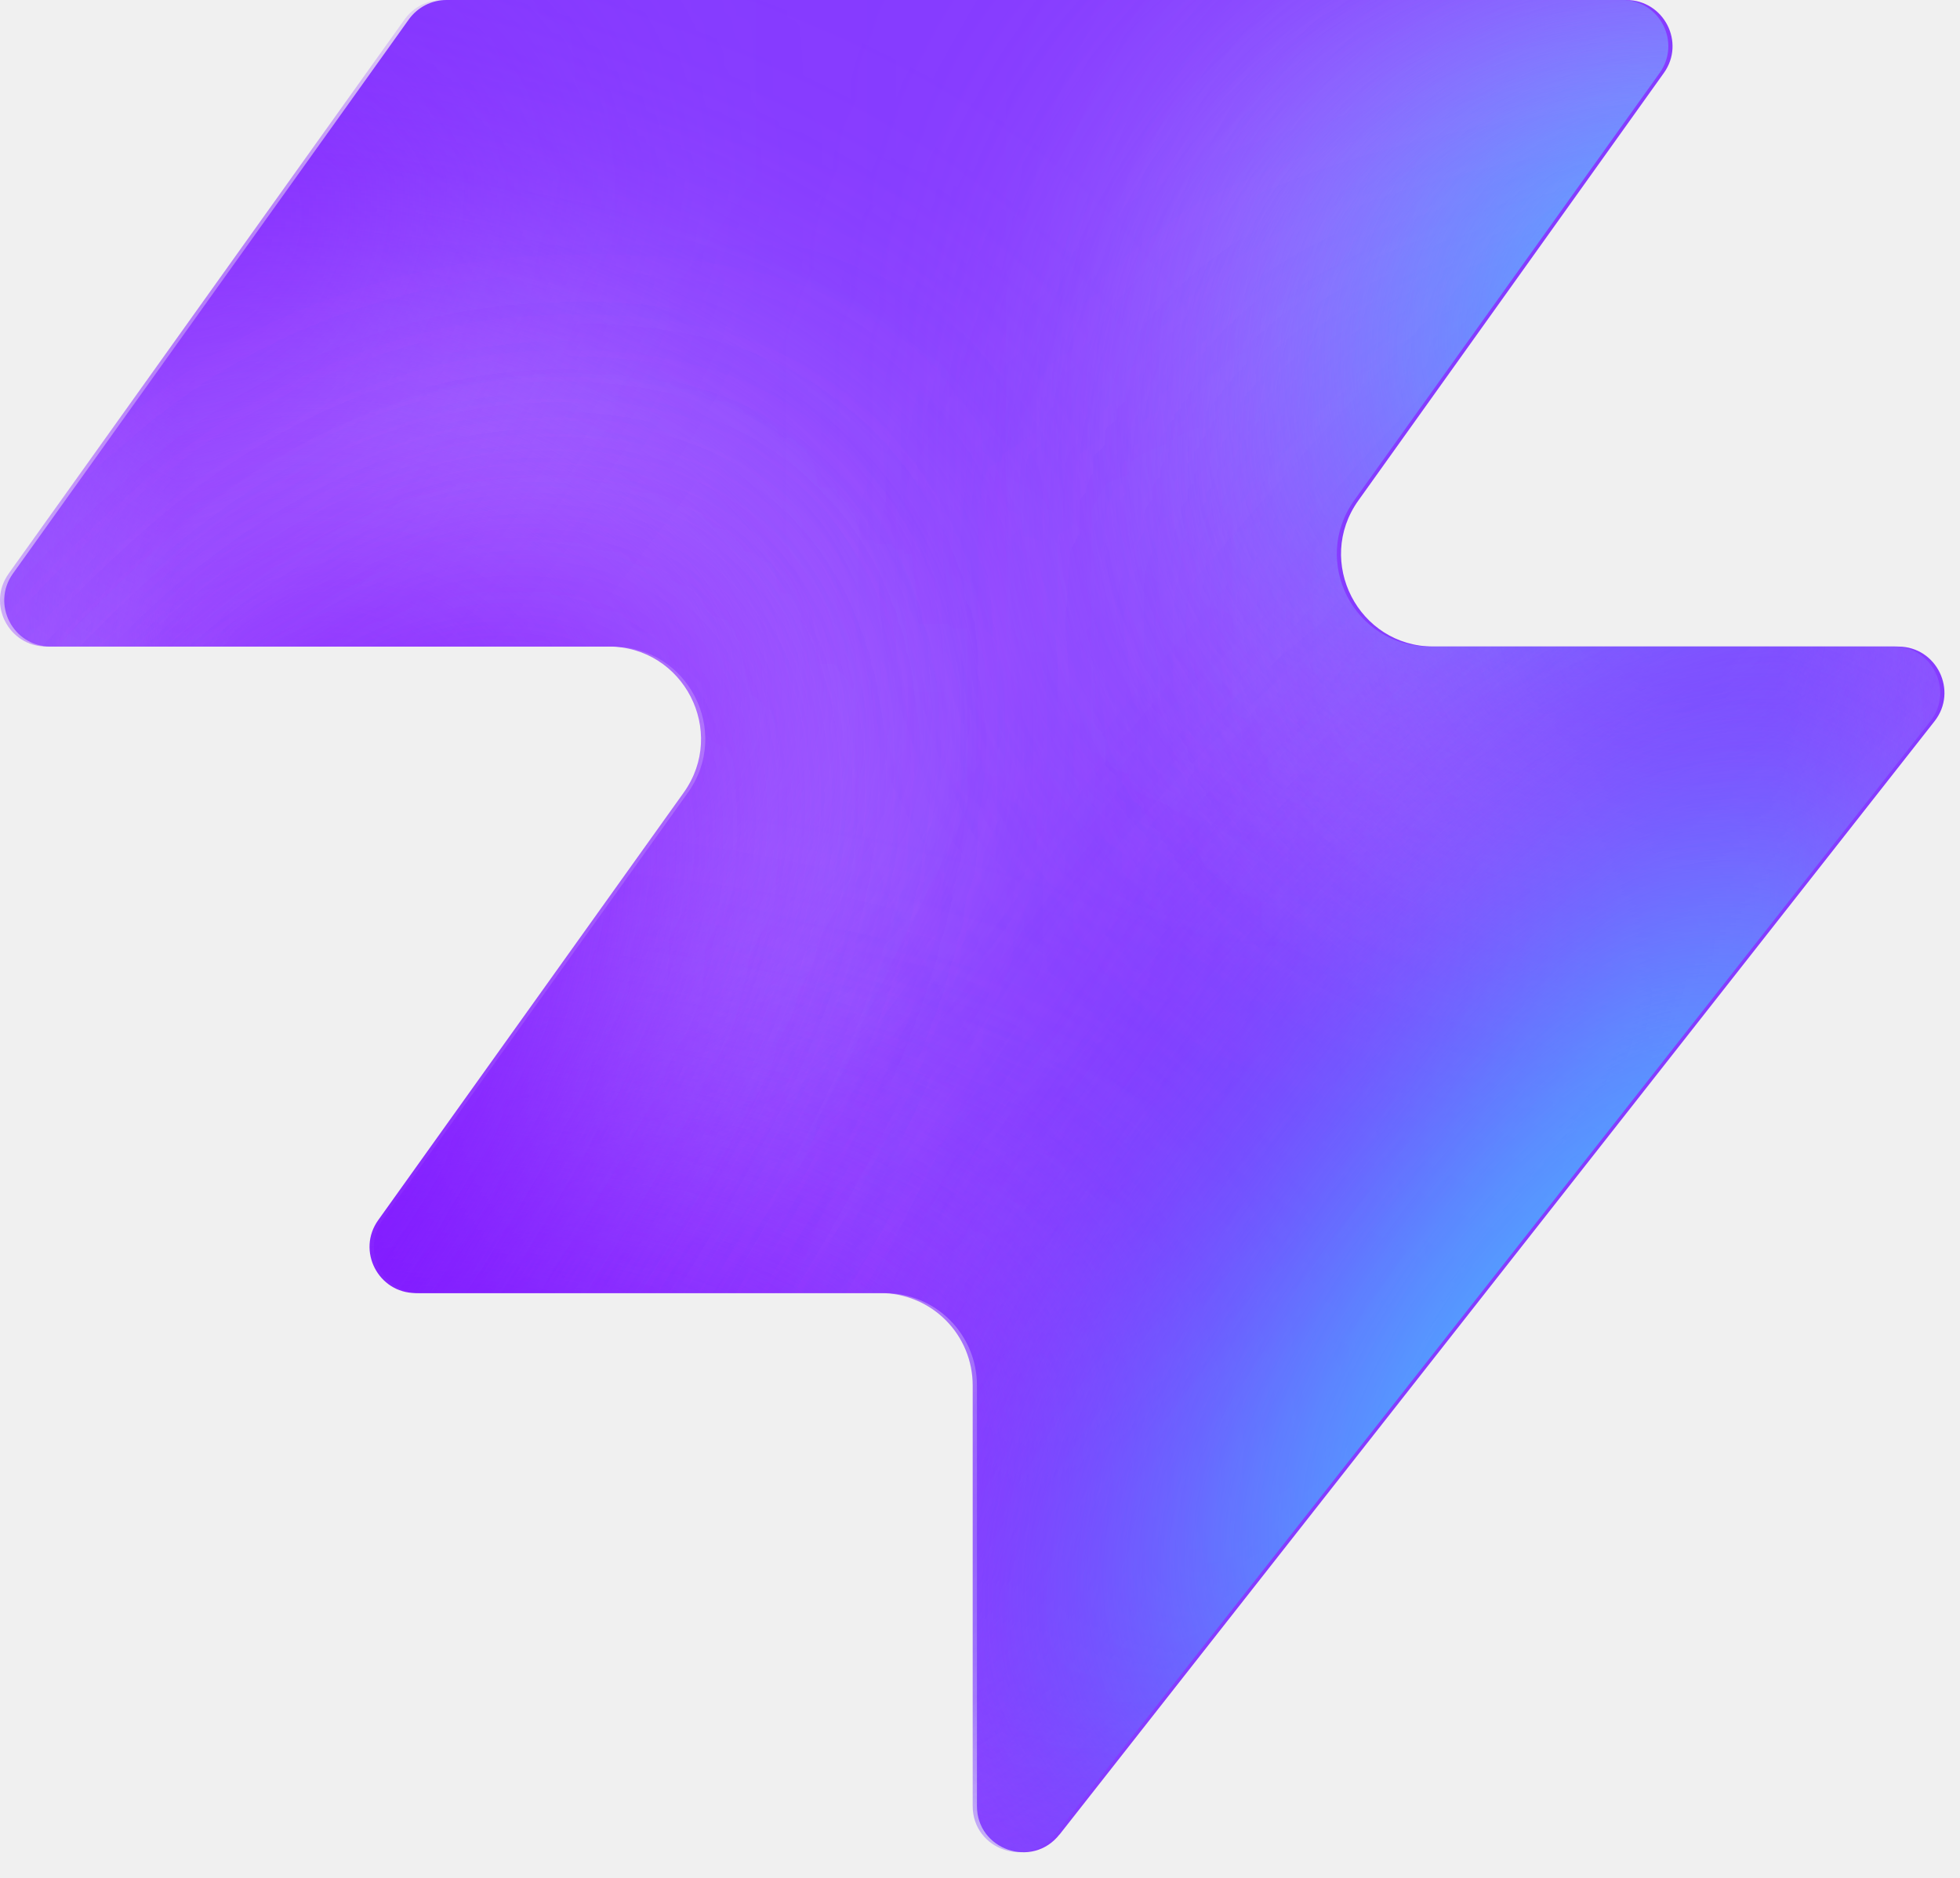
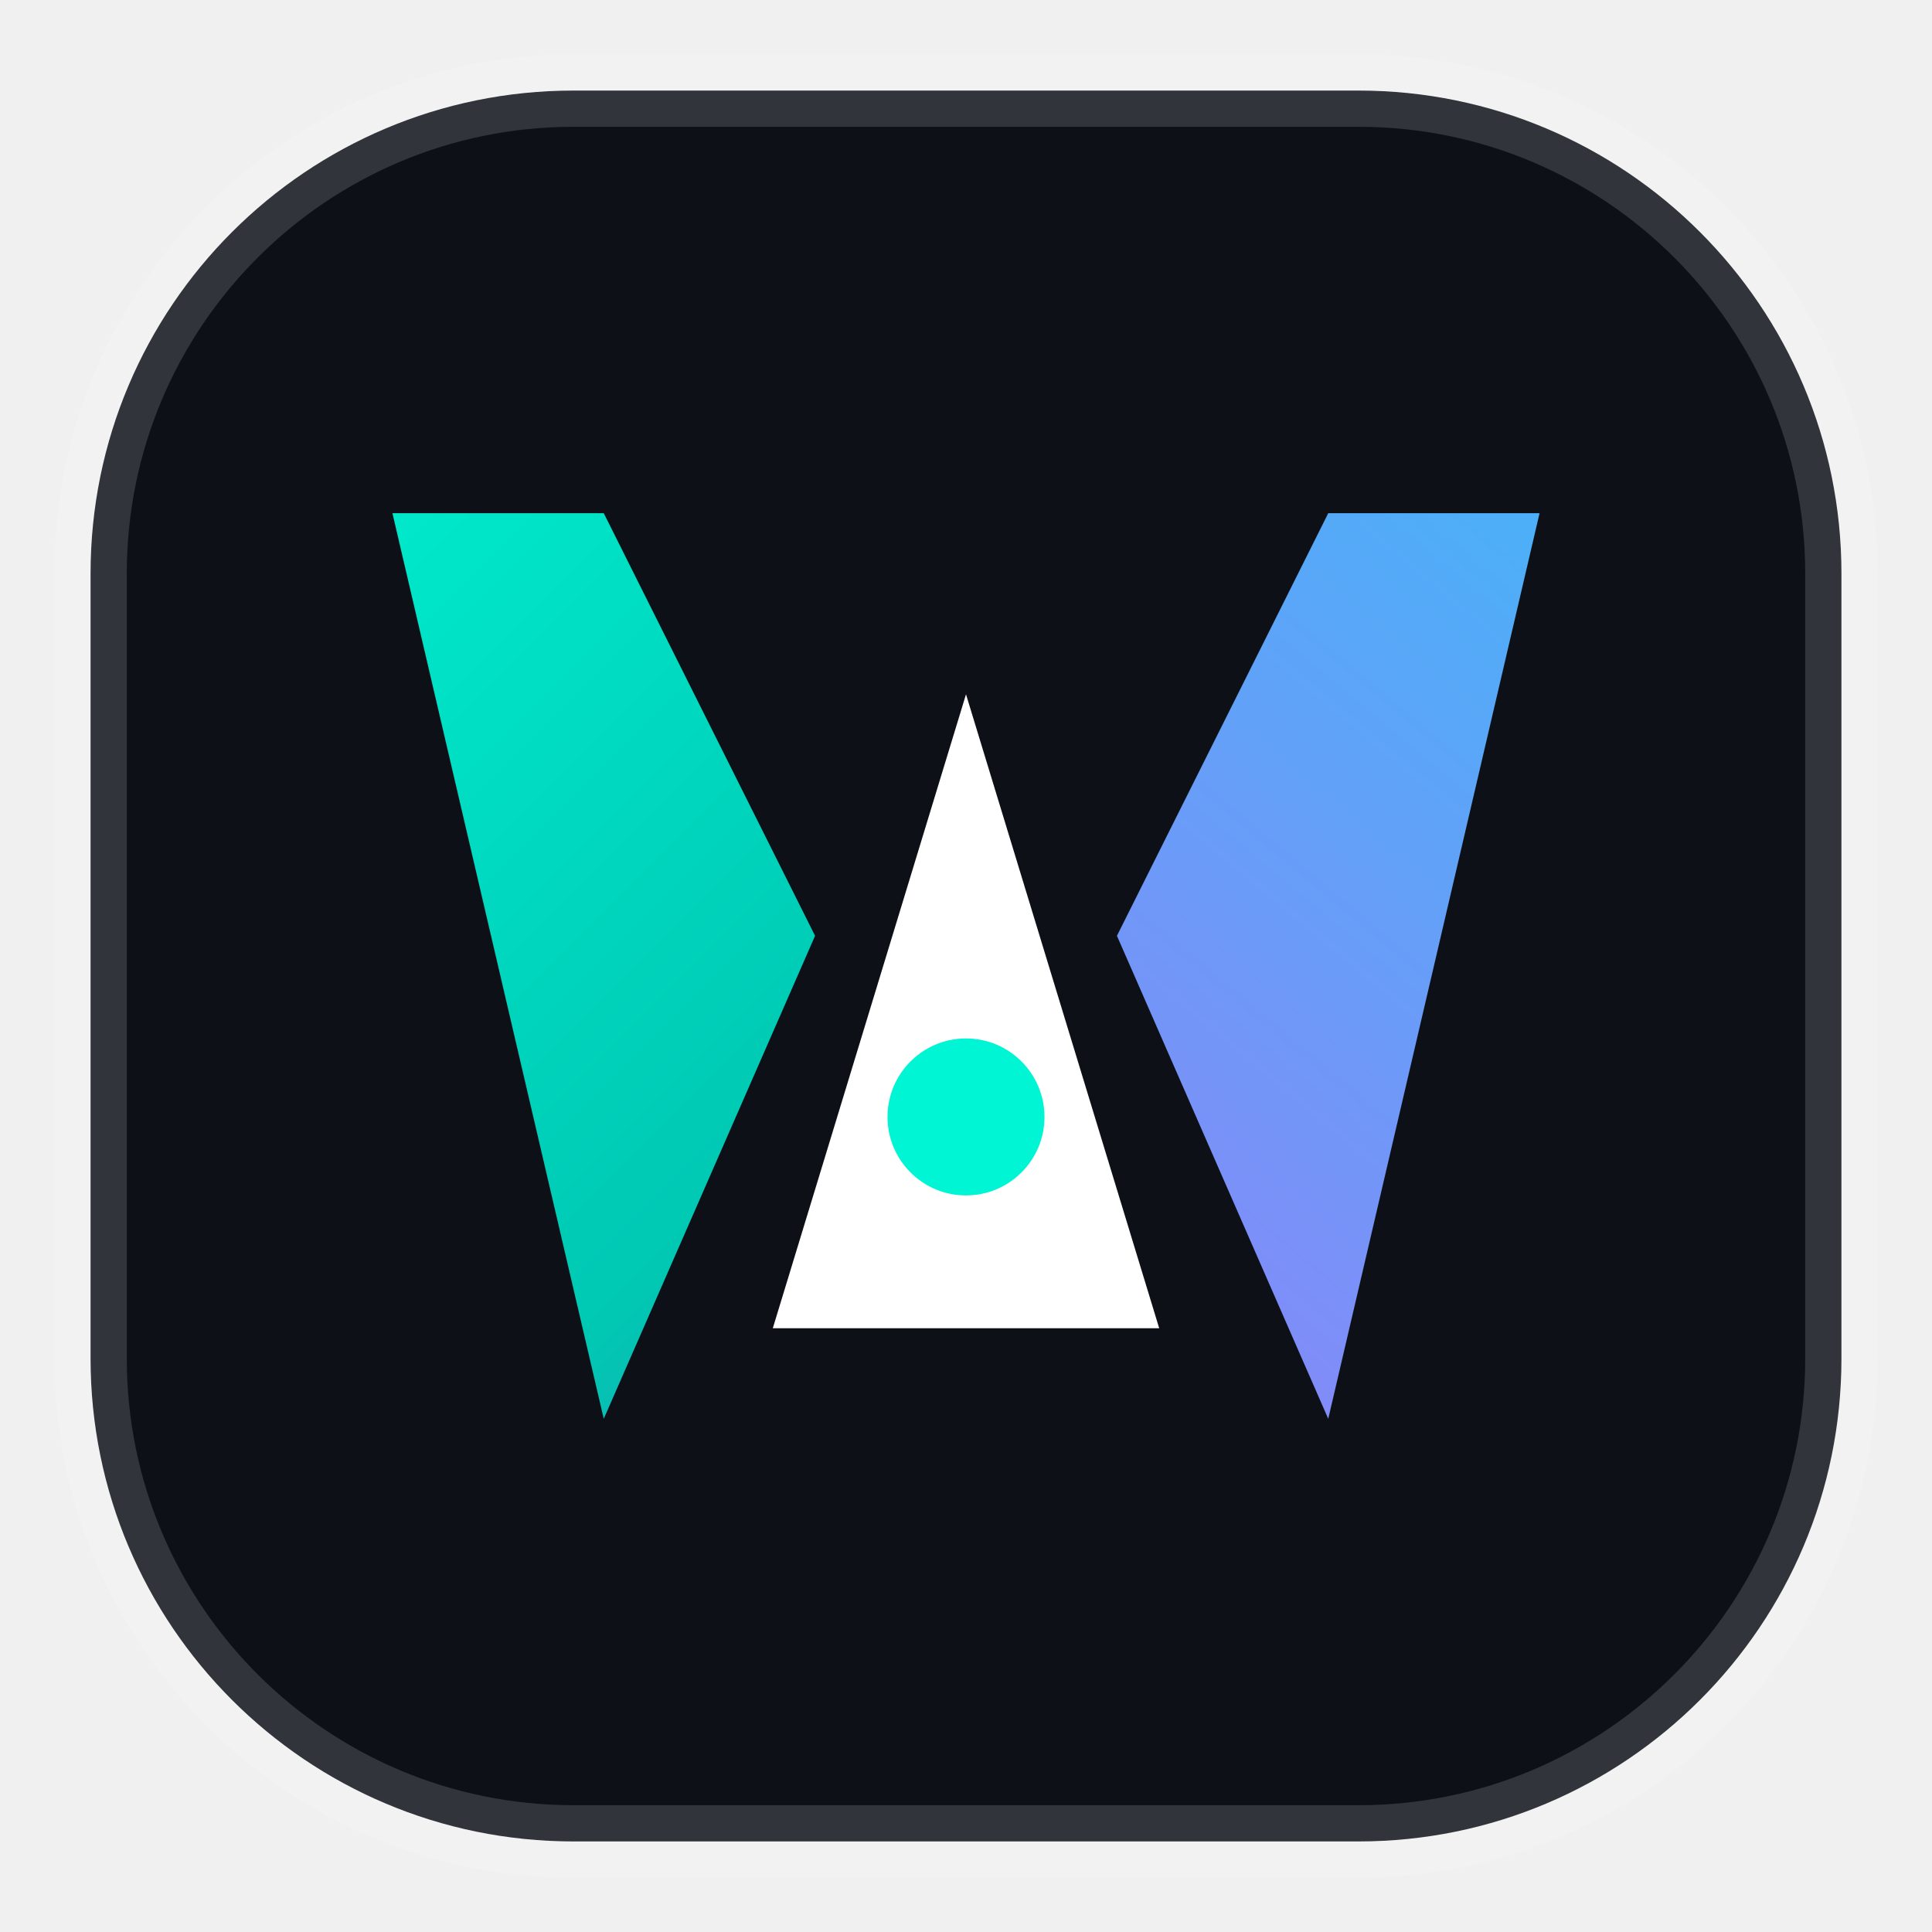
- <svg xmlns="http://www.w3.org/2000/svg" width="48" height="46" fill="none" viewBox="0 0 48 46">
-   <path fill="#863bff" d="M25.946 44.938c-.664.845-2.021.375-2.021-.698V33.937a2.26 2.26 0 0 0-2.262-2.262H10.287c-.92 0-1.456-1.04-.92-1.788l7.48-10.471c1.07-1.497 0-3.578-1.842-3.578H1.237c-.92 0-1.456-1.04-.92-1.788L10.013.474c.214-.297.556-.474.92-.474h28.894c.92 0 1.456 1.04.92 1.788l-7.48 10.471c-1.07 1.498 0 3.579 1.842 3.579h11.377c.943 0 1.473 1.088.89 1.83L25.947 44.94z" style="fill:#863bff;fill:color(display-p3 .525 .23 1);fill-opacity:1" />
-   <mask id="a" width="48" height="46" x="0" y="0" maskUnits="userSpaceOnUse" style="mask-type:alpha">
-     <path fill="#000" d="M25.842 44.938c-.664.844-2.021.375-2.021-.698V33.937a2.26 2.26 0 0 0-2.262-2.262H10.183c-.92 0-1.456-1.04-.92-1.788l7.48-10.471c1.07-1.498 0-3.579-1.842-3.579H1.133c-.92 0-1.456-1.04-.92-1.787L9.91.473c.214-.297.556-.474.92-.474h28.894c.92 0 1.456 1.04.92 1.788l-7.48 10.471c-1.07 1.498 0 3.578 1.842 3.578h11.377c.943 0 1.473 1.088.89 1.832L25.843 44.94z" style="fill:#000;fill-opacity:1" />
-   </mask>
-   <g mask="url(#a)">
-     <g filter="url(#b)">
-       <ellipse cx="5.508" cy="14.704" fill="#ede6ff" rx="5.508" ry="14.704" style="fill:#ede6ff;fill:color(display-p3 .927 .903 1);fill-opacity:1" transform="matrix(.00324 1 1 -.00324 -4.47 31.516)" />
-     </g>
-     <g filter="url(#c)">
-       <ellipse cx="10.399" cy="29.851" fill="#ede6ff" rx="10.399" ry="29.851" style="fill:#ede6ff;fill:color(display-p3 .927 .903 1);fill-opacity:1" transform="matrix(.00324 1 1 -.00324 -39.328 7.883)" />
-     </g>
-     <g filter="url(#d)">
-       <ellipse cx="5.508" cy="30.487" fill="#7e14ff" rx="5.508" ry="30.487" style="fill:#7e14ff;fill:color(display-p3 .492 .077 1);fill-opacity:1" transform="rotate(89.814 -25.913 -14.639)scale(1 -1)" />
-     </g>
-     <g filter="url(#e)">
-       <ellipse cx="5.508" cy="30.599" fill="#7e14ff" rx="5.508" ry="30.599" style="fill:#7e14ff;fill:color(display-p3 .492 .077 1);fill-opacity:1" transform="rotate(89.814 -32.644 -3.334)scale(1 -1)" />
-     </g>
-     <g filter="url(#f)">
-       <ellipse cx="5.508" cy="30.599" fill="#7e14ff" rx="5.508" ry="30.599" style="fill:#7e14ff;fill:color(display-p3 .492 .077 1);fill-opacity:1" transform="matrix(.00324 1 1 -.00324 -34.34 30.47)" />
-     </g>
-     <g filter="url(#g)">
-       <ellipse cx="14.072" cy="22.078" fill="#ede6ff" rx="14.072" ry="22.078" style="fill:#ede6ff;fill:color(display-p3 .927 .903 1);fill-opacity:1" transform="rotate(93.35 24.506 48.493)scale(-1 1)" />
-     </g>
-     <g filter="url(#h)">
-       <ellipse cx="3.47" cy="21.501" fill="#7e14ff" rx="3.47" ry="21.501" style="fill:#7e14ff;fill:color(display-p3 .492 .077 1);fill-opacity:1" transform="rotate(89.009 28.708 47.59)scale(-1 1)" />
-     </g>
-     <g filter="url(#i)">
-       <ellipse cx="3.47" cy="21.501" fill="#7e14ff" rx="3.47" ry="21.501" style="fill:#7e14ff;fill:color(display-p3 .492 .077 1);fill-opacity:1" transform="rotate(89.009 28.708 47.59)scale(-1 1)" />
-     </g>
-     <g filter="url(#j)">
-       <ellipse cx=".387" cy="8.972" fill="#7e14ff" rx="4.407" ry="29.108" style="fill:#7e14ff;fill:color(display-p3 .492 .077 1);fill-opacity:1" transform="rotate(39.51 .387 8.972)" />
-     </g>
-     <g filter="url(#k)">
-       <ellipse cx="47.523" cy="-6.092" fill="#7e14ff" rx="4.407" ry="29.108" style="fill:#7e14ff;fill:color(display-p3 .492 .077 1);fill-opacity:1" transform="rotate(37.892 47.523 -6.092)" />
-     </g>
-     <g filter="url(#l)">
-       <ellipse cx="41.412" cy="6.333" fill="#47bfff" rx="5.971" ry="9.665" style="fill:#47bfff;fill:color(display-p3 .28 .748 1);fill-opacity:1" transform="rotate(37.892 41.412 6.333)" />
-     </g>
-     <g filter="url(#m)">
-       <ellipse cx="-1.879" cy="38.332" fill="#7e14ff" rx="4.407" ry="29.108" style="fill:#7e14ff;fill:color(display-p3 .492 .077 1);fill-opacity:1" transform="rotate(37.892 -1.88 38.332)" />
-     </g>
-     <g filter="url(#n)">
-       <ellipse cx="-1.879" cy="38.332" fill="#7e14ff" rx="4.407" ry="29.108" style="fill:#7e14ff;fill:color(display-p3 .492 .077 1);fill-opacity:1" transform="rotate(37.892 -1.88 38.332)" />
-     </g>
-     <g filter="url(#o)">
-       <ellipse cx="35.651" cy="29.907" fill="#7e14ff" rx="4.407" ry="29.108" style="fill:#7e14ff;fill:color(display-p3 .492 .077 1);fill-opacity:1" transform="rotate(37.892 35.651 29.907)" />
-     </g>
-     <g filter="url(#p)">
-       <ellipse cx="38.418" cy="32.4" fill="#47bfff" rx="5.971" ry="15.297" style="fill:#47bfff;fill:color(display-p3 .28 .748 1);fill-opacity:1" transform="rotate(37.892 38.418 32.4)" />
-     </g>
-   </g>
+ <svg xmlns="http://www.w3.org/2000/svg" width="32" height="32" viewBox="0 0 32 32" fill="none">
  <defs>
-     <filter id="b" width="60.045" height="41.654" x="-19.77" y="16.149" color-interpolation-filters="sRGB" filterUnits="userSpaceOnUse">
-       <feFlood flood-opacity="0" result="BackgroundImageFix" />
-       <feBlend in="SourceGraphic" in2="BackgroundImageFix" result="shape" />
-       <feGaussianBlur result="effect1_foregroundBlur_2002_17158" stdDeviation="7.659" />
-     </filter>
-     <filter id="c" width="90.34" height="51.437" x="-54.613" y="-7.533" color-interpolation-filters="sRGB" filterUnits="userSpaceOnUse">
-       <feFlood flood-opacity="0" result="BackgroundImageFix" />
-       <feBlend in="SourceGraphic" in2="BackgroundImageFix" result="shape" />
-       <feGaussianBlur result="effect1_foregroundBlur_2002_17158" stdDeviation="7.659" />
-     </filter>
-     <filter id="d" width="79.355" height="29.4" x="-49.64" y="2.03" color-interpolation-filters="sRGB" filterUnits="userSpaceOnUse">
-       <feFlood flood-opacity="0" result="BackgroundImageFix" />
-       <feBlend in="SourceGraphic" in2="BackgroundImageFix" result="shape" />
-       <feGaussianBlur result="effect1_foregroundBlur_2002_17158" stdDeviation="4.596" />
-     </filter>
-     <filter id="e" width="79.579" height="29.4" x="-45.045" y="20.029" color-interpolation-filters="sRGB" filterUnits="userSpaceOnUse">
-       <feFlood flood-opacity="0" result="BackgroundImageFix" />
-       <feBlend in="SourceGraphic" in2="BackgroundImageFix" result="shape" />
-       <feGaussianBlur result="effect1_foregroundBlur_2002_17158" stdDeviation="4.596" />
-     </filter>
-     <filter id="f" width="79.579" height="29.4" x="-43.513" y="21.178" color-interpolation-filters="sRGB" filterUnits="userSpaceOnUse">
-       <feFlood flood-opacity="0" result="BackgroundImageFix" />
-       <feBlend in="SourceGraphic" in2="BackgroundImageFix" result="shape" />
-       <feGaussianBlur result="effect1_foregroundBlur_2002_17158" stdDeviation="4.596" />
-     </filter>
-     <filter id="g" width="74.749" height="58.852" x="15.756" y="-17.901" color-interpolation-filters="sRGB" filterUnits="userSpaceOnUse">
-       <feFlood flood-opacity="0" result="BackgroundImageFix" />
-       <feBlend in="SourceGraphic" in2="BackgroundImageFix" result="shape" />
-       <feGaussianBlur result="effect1_foregroundBlur_2002_17158" stdDeviation="7.659" />
-     </filter>
-     <filter id="h" width="61.377" height="25.362" x="23.548" y="2.284" color-interpolation-filters="sRGB" filterUnits="userSpaceOnUse">
-       <feFlood flood-opacity="0" result="BackgroundImageFix" />
-       <feBlend in="SourceGraphic" in2="BackgroundImageFix" result="shape" />
-       <feGaussianBlur result="effect1_foregroundBlur_2002_17158" stdDeviation="4.596" />
-     </filter>
-     <filter id="i" width="61.377" height="25.362" x="23.548" y="2.284" color-interpolation-filters="sRGB" filterUnits="userSpaceOnUse">
-       <feFlood flood-opacity="0" result="BackgroundImageFix" />
-       <feBlend in="SourceGraphic" in2="BackgroundImageFix" result="shape" />
-       <feGaussianBlur result="effect1_foregroundBlur_2002_17158" stdDeviation="4.596" />
-     </filter>
-     <filter id="j" width="56.045" height="63.649" x="-27.636" y="-22.853" color-interpolation-filters="sRGB" filterUnits="userSpaceOnUse">
-       <feFlood flood-opacity="0" result="BackgroundImageFix" />
-       <feBlend in="SourceGraphic" in2="BackgroundImageFix" result="shape" />
-       <feGaussianBlur result="effect1_foregroundBlur_2002_17158" stdDeviation="4.596" />
-     </filter>
-     <filter id="k" width="54.814" height="64.646" x="20.116" y="-38.415" color-interpolation-filters="sRGB" filterUnits="userSpaceOnUse">
-       <feFlood flood-opacity="0" result="BackgroundImageFix" />
-       <feBlend in="SourceGraphic" in2="BackgroundImageFix" result="shape" />
-       <feGaussianBlur result="effect1_foregroundBlur_2002_17158" stdDeviation="4.596" />
-     </filter>
-     <filter id="l" width="33.541" height="35.313" x="24.641" y="-11.323" color-interpolation-filters="sRGB" filterUnits="userSpaceOnUse">
-       <feFlood flood-opacity="0" result="BackgroundImageFix" />
-       <feBlend in="SourceGraphic" in2="BackgroundImageFix" result="shape" />
-       <feGaussianBlur result="effect1_foregroundBlur_2002_17158" stdDeviation="4.596" />
-     </filter>
-     <filter id="m" width="54.814" height="64.646" x="-29.286" y="6.009" color-interpolation-filters="sRGB" filterUnits="userSpaceOnUse">
-       <feFlood flood-opacity="0" result="BackgroundImageFix" />
-       <feBlend in="SourceGraphic" in2="BackgroundImageFix" result="shape" />
-       <feGaussianBlur result="effect1_foregroundBlur_2002_17158" stdDeviation="4.596" />
-     </filter>
-     <filter id="n" width="54.814" height="64.646" x="-29.286" y="6.009" color-interpolation-filters="sRGB" filterUnits="userSpaceOnUse">
-       <feFlood flood-opacity="0" result="BackgroundImageFix" />
-       <feBlend in="SourceGraphic" in2="BackgroundImageFix" result="shape" />
-       <feGaussianBlur result="effect1_foregroundBlur_2002_17158" stdDeviation="4.596" />
-     </filter>
-     <filter id="o" width="54.814" height="64.646" x="8.244" y="-2.416" color-interpolation-filters="sRGB" filterUnits="userSpaceOnUse">
-       <feFlood flood-opacity="0" result="BackgroundImageFix" />
-       <feBlend in="SourceGraphic" in2="BackgroundImageFix" result="shape" />
-       <feGaussianBlur result="effect1_foregroundBlur_2002_17158" stdDeviation="4.596" />
-     </filter>
-     <filter id="p" width="39.409" height="43.623" x="18.713" y="10.588" color-interpolation-filters="sRGB" filterUnits="userSpaceOnUse">
-       <feFlood flood-opacity="0" result="BackgroundImageFix" />
-       <feBlend in="SourceGraphic" in2="BackgroundImageFix" result="shape" />
-       <feGaussianBlur result="effect1_foregroundBlur_2002_17158" stdDeviation="4.596" />
-     </filter>
+     <linearGradient id="westy-icon-l" x1="4" y1="4" x2="28" y2="28" gradientUnits="userSpaceOnUse">
+       <stop offset="0%" stop-color="#00f5d4" />
+       <stop offset="50%" stop-color="#00c8b3" />
+       <stop offset="100%" stop-color="#7b2cbf" />
+     </linearGradient>
+     <linearGradient id="westy-icon-r" x1="28" y1="4" x2="8" y2="28" gradientUnits="userSpaceOnUse">
+       <stop offset="0%" stop-color="#38bdf8" />
+       <stop offset="60%" stop-color="#818cf8" />
+       <stop offset="100%" stop-color="#c084fc" />
+     </linearGradient>
  </defs>
+   <rect x="1.5" y="1.5" width="29" height="29" rx="8" fill="#0d1117" stroke="rgba(255, 255, 255, 0.15)" stroke-width="1.2" />
+   <path d="M6.5 8.5L10 23.5L13.5 15.5L10 8.5H6.5Z" fill="url(#westy-icon-l)" />
+   <path d="M25.5 8.5L22 23.5L18.5 15.5L22 8.5H25.5Z" fill="url(#westy-icon-r)" />
+   <path d="M16 11.5L12.8 22H19.2L16 11.5Z" fill="#ffffff" />
+   <circle cx="16" cy="18.5" r="1.3" fill="#00f5d4" />
</svg>
